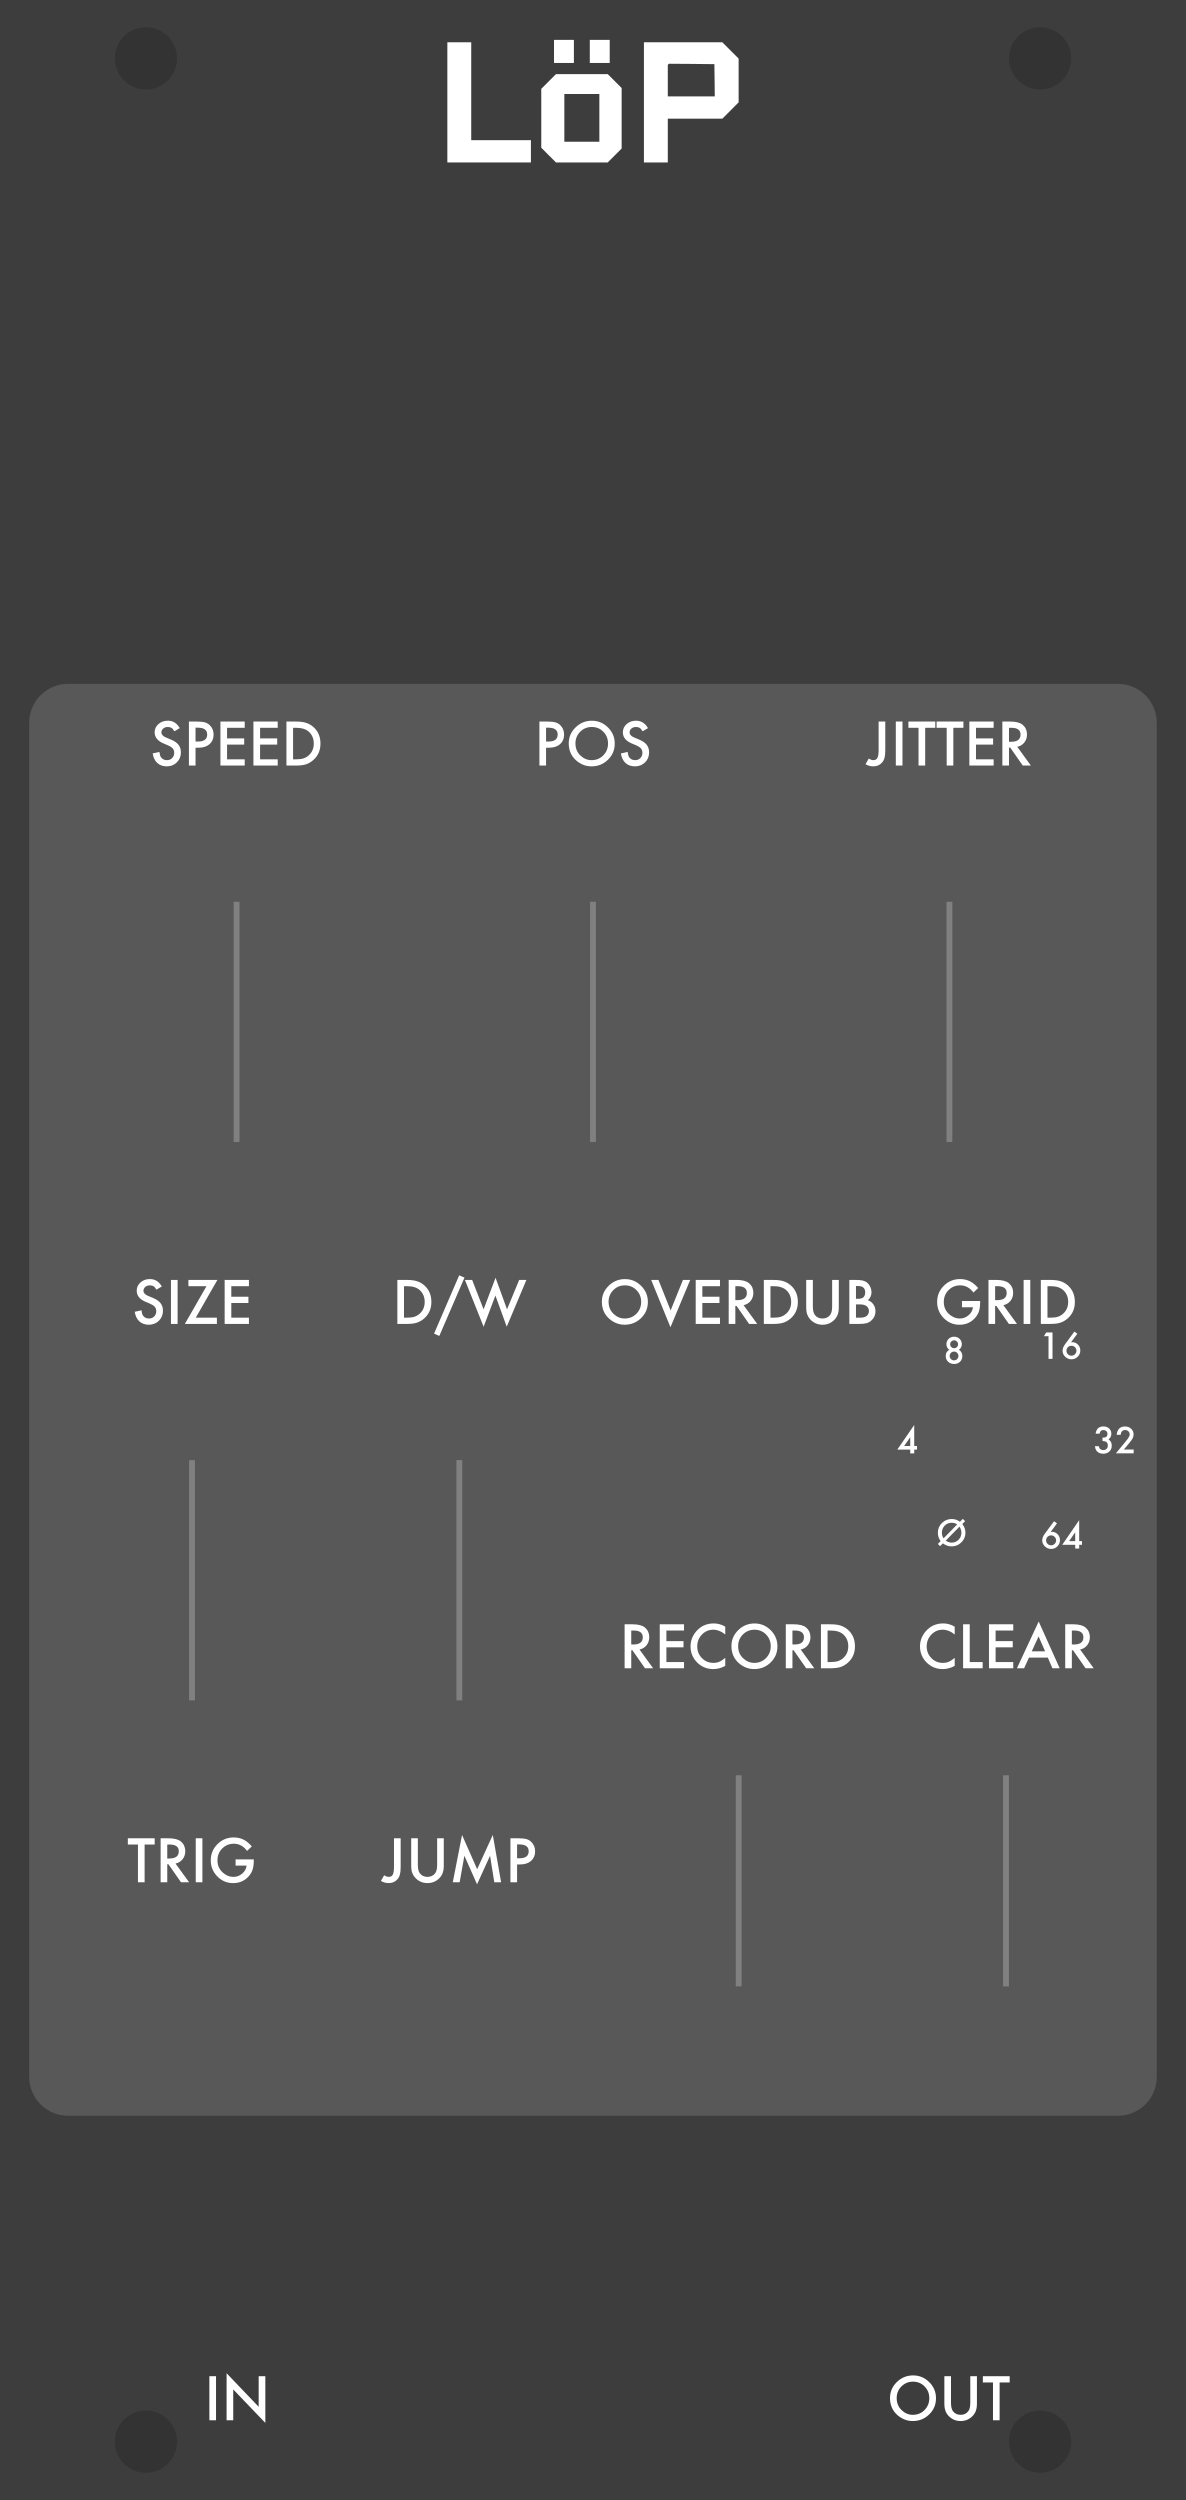
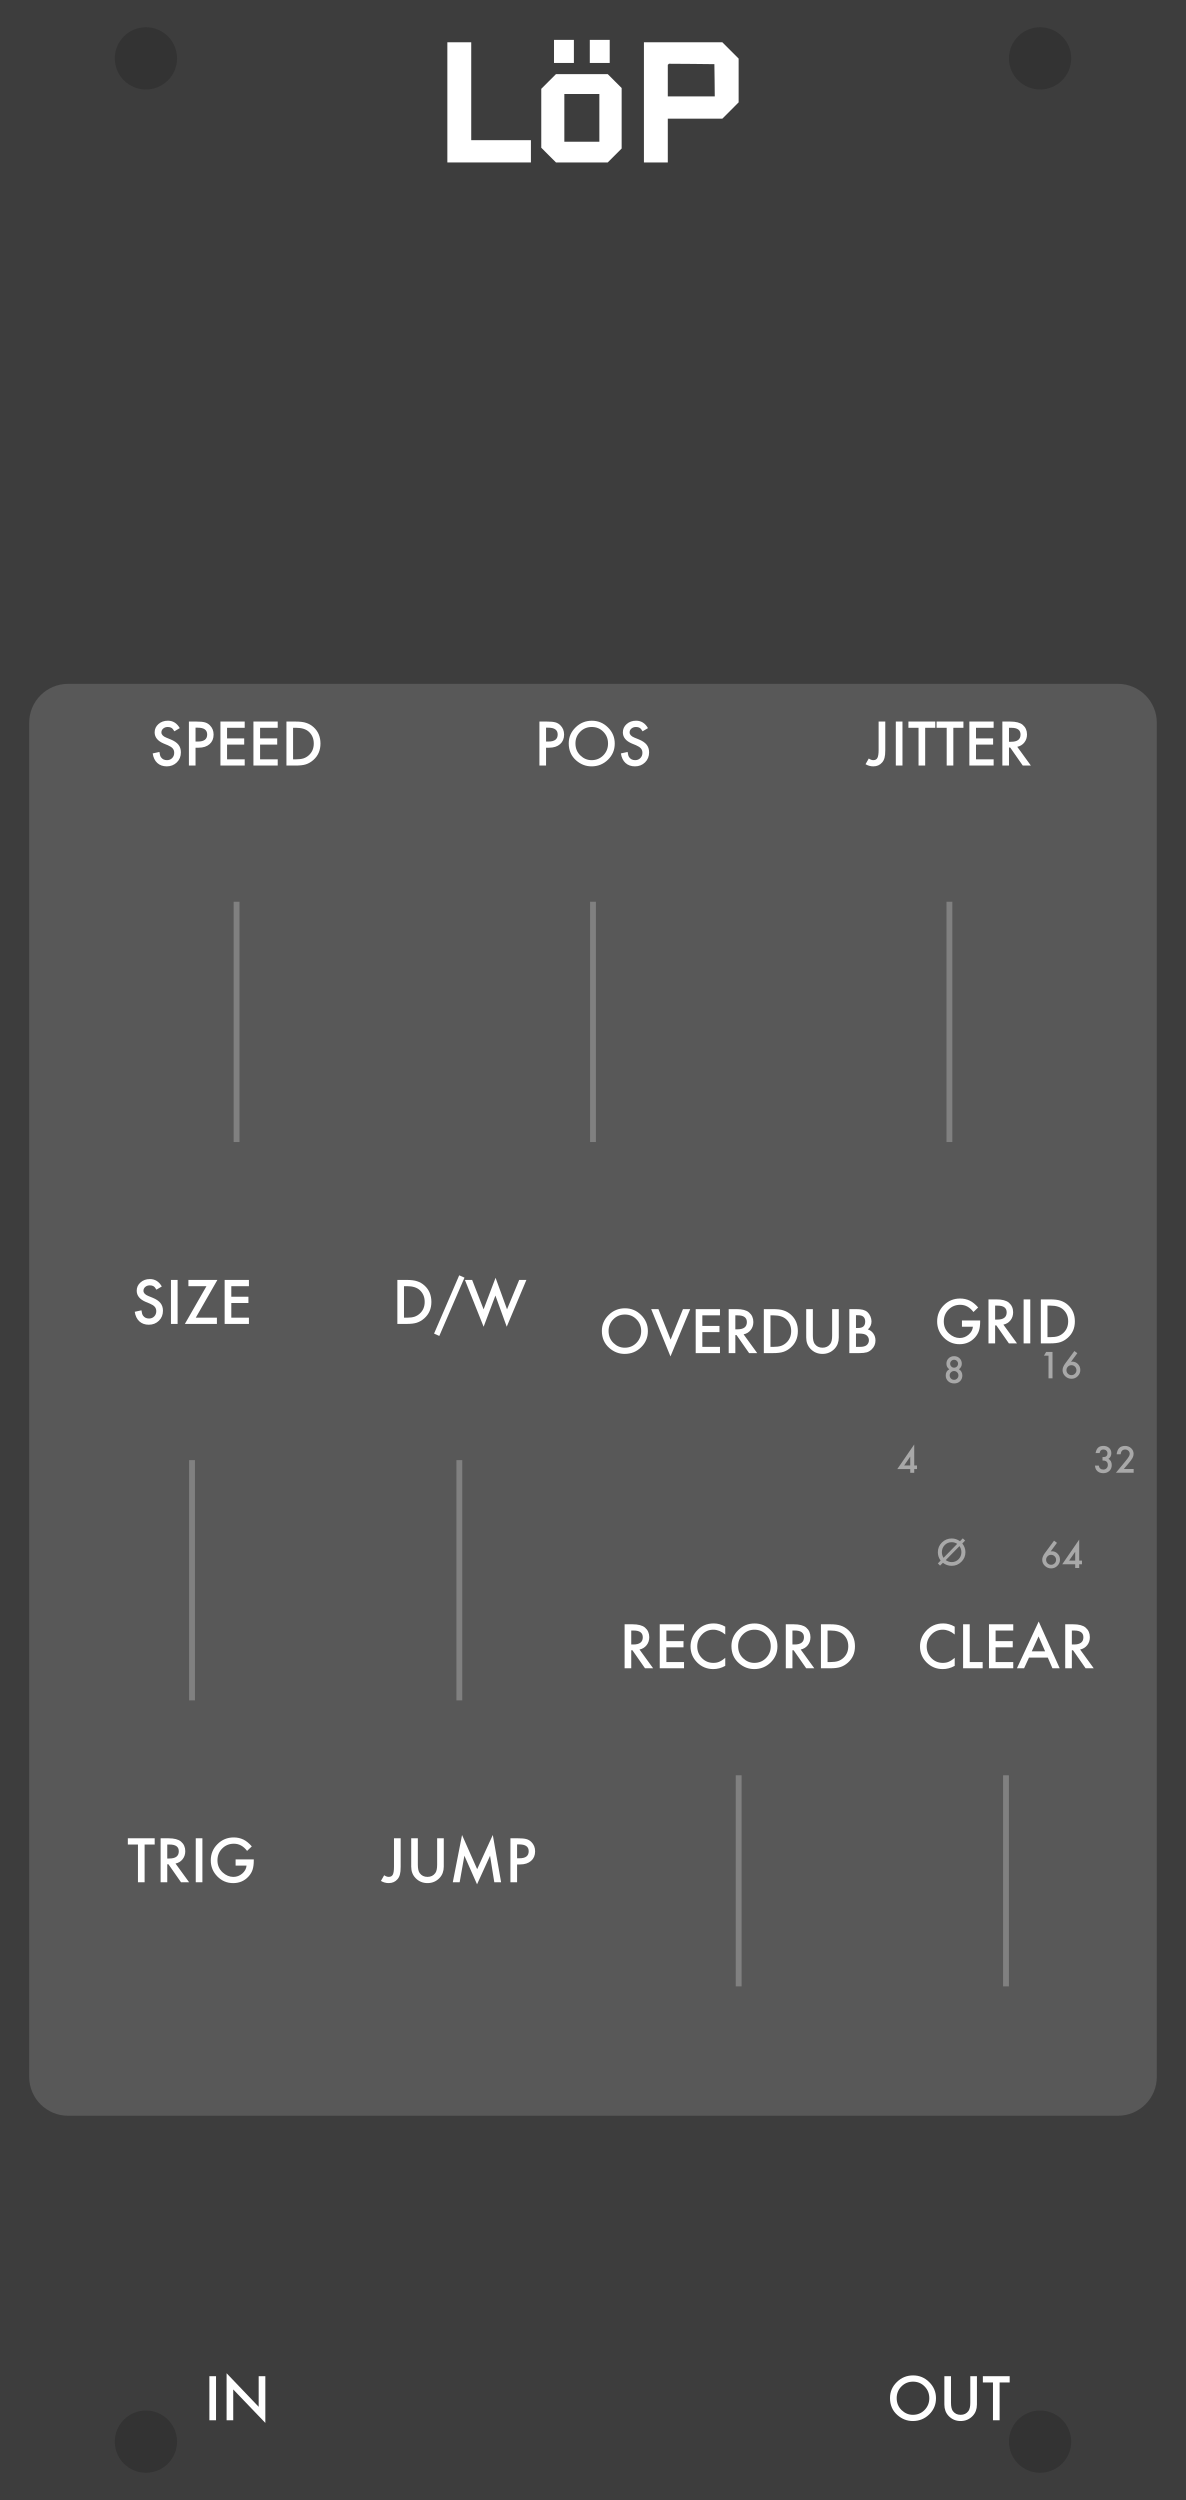
<svg xmlns="http://www.w3.org/2000/svg" version="1.1" width="60.96mm" height="128.5mm" viewBox="0 0 60.96 128.5">
  <g id="panel">
    <rect x="0" y="0" width="60.96" height="128.5" fill="#3d3d3d" />
    <rect class="zone" x="1.50" y="35.15" width="57.96" height="73.60" rx="2.00" fill="#ffffff" fill-opacity="0.14" />
    <circle cx="7.5" cy="3.0" r="1.6" fill="#333333" />
    <circle cx="53.46" cy="3.0" r="1.6" fill="#333333" />
    <circle cx="7.5" cy="125.5" r="1.6" fill="#333333" />
    <circle cx="53.46" cy="125.5" r="1.6" fill="#333333" />
    <rect x="12.01" y="46.35" width="0.3" height="12.35" fill="#808080" />
    <rect x="30.33" y="46.35" width="0.3" height="12.35" fill="#808080" />
    <rect x="48.65" y="46.35" width="0.3" height="12.35" fill="#808080" />
    <rect x="9.72" y="75.05" width="0.3" height="12.35" fill="#808080" />
    <rect x="23.46" y="75.05" width="0.3" height="12.35" fill="#808080" />
    <rect x="37.818" y="91.25" width="0.3" height="10.85" fill="#808080" />
    <rect x="51.558" y="91.25" width="0.3" height="10.85" fill="#808080" />
    <path fill="#ffffff" d="M 28.476 2.643 L 28.476 3.236 L 28.987 3.236 L 29.498 3.236 L 29.498 2.643 L 29.498 2.05 L 28.987 2.05 L 28.476 2.05 L 28.476 2.643 Z" />
    <path fill="#ffffff" d="M 30.316 2.643 L 30.316 3.236 L 30.828 3.236 L 31.339 3.236 L 31.339 2.643 L 31.339 2.05 L 30.828 2.05 L 30.316 2.05 L 30.316 2.643 Z" />
    <path fill="#ffffff" d="M 22.994 5.261 L 22.994 8.35 L 25.141 8.35 L 27.289 8.35 L 27.289 7.777 L 27.289 7.205 L 25.755 7.205 L 24.221 7.205 L 24.221 4.689 L 24.221 2.173 L 23.607 2.173 L 22.994 2.173 L 22.994 5.261 Z" />
    <path fill="#ffffff" d="M 33.098 5.261 L 33.098 8.35 L 33.712 8.35 L 34.325 8.35 L 34.325 7.225 L 34.325 6.1 L 35.729 6.1 L 37.128 6.1 L 37.549 5.679 L 37.966 5.261 L 37.966 4.136 L 37.966 3.011 L 37.549 2.594 L 37.128 2.173 L 35.115 2.173 L 33.098 2.173 L 33.098 5.261 Z M 36.731 4.124 L 36.739 4.955 L 35.532 4.955 L 34.325 4.955 L 34.325 4.144 L 34.325 3.33 L 34.354 3.306 L 34.383 3.277 L 35.549 3.285 L 36.719 3.298 L 36.731 4.124 Z" />
    <path fill="#ffffff" d="M 28.197 4.189 L 27.821 4.566 L 27.821 6.08 L 27.821 7.593 L 28.201 7.974 L 28.578 8.35 L 29.907 8.35 L 31.237 8.35 L 31.593 7.994 L 31.953 7.634 L 31.953 6.08 L 31.953 4.525 L 31.593 4.165 L 31.237 3.809 L 29.907 3.809 L 28.578 3.809 L 28.197 4.189 Z M 30.807 6.059 L 30.807 7.286 L 29.907 7.286 L 29.007 7.286 L 29.007 6.059 L 29.007 4.832 L 29.907 4.832 L 30.807 4.832 L 30.807 6.059 Z" />
    <path fill="#ffffff" d="M9.24 37.425 8.963 37.589Q8.885 37.454 8.815 37.413Q8.742 37.367 8.626 37.367Q8.484 37.367 8.39 37.447Q8.296 37.526 8.296 37.646Q8.296 37.812 8.543 37.913L8.768 38.005Q9.044 38.117 9.171 38.277Q9.298 38.437 9.298 38.67Q9.298 38.982 9.09 39.186Q8.881 39.391 8.57 39.391Q8.276 39.391 8.084 39.217Q7.895 39.042 7.848 38.726L8.194 38.65Q8.217 38.849 8.276 38.925Q8.381 39.072 8.584 39.072Q8.743 39.072 8.849 38.965Q8.954 38.858 8.954 38.694Q8.954 38.628 8.936 38.573Q8.918 38.518 8.879 38.472Q8.84 38.426 8.778 38.385Q8.717 38.345 8.632 38.308L8.414 38.218Q7.949 38.021 7.949 37.643Q7.949 37.389 8.144 37.217Q8.339 37.044 8.629 37.044Q9.02 37.044 9.24 37.425Z M10.051 38.432V39.35H9.71V37.088H10.097Q10.381 37.088 10.526 37.128Q10.672 37.167 10.784 37.277Q10.979 37.468 10.979 37.758Q10.979 38.068 10.771 38.25Q10.563 38.432 10.21 38.432ZM10.051 38.115H10.179Q10.649 38.115 10.649 37.753Q10.649 37.403 10.164 37.403H10.051Z M12.578 37.409H11.671V37.953H12.552V38.273H11.671V39.029H12.578V39.35H11.33V37.088H12.578Z M14.275 37.409H13.368V37.953H14.248V38.273H13.368V39.029H14.275V39.35H13.026V37.088H14.275Z M14.723 39.35V37.088H15.197Q15.539 37.088 15.736 37.156Q15.949 37.222 16.122 37.38Q16.472 37.699 16.472 38.219Q16.472 38.741 16.107 39.063Q15.924 39.224 15.723 39.287Q15.536 39.35 15.191 39.35ZM15.064 39.029H15.218Q15.448 39.029 15.6 38.981Q15.753 38.93 15.876 38.818Q16.128 38.588 16.128 38.219Q16.128 37.847 15.879 37.616Q15.654 37.409 15.218 37.409H15.064Z" />
    <path fill="#ffffff" d="M28.067 38.432V39.35H27.726V37.088H28.113Q28.397 37.088 28.542 37.128Q28.688 37.167 28.8 37.277Q28.995 37.468 28.995 37.758Q28.995 38.068 28.787 38.25Q28.579 38.432 28.226 38.432ZM28.067 38.115H28.195Q28.665 38.115 28.665 37.753Q28.665 37.403 28.18 37.403H28.067Z M29.233 38.209Q29.233 37.731 29.584 37.389Q29.932 37.046 30.421 37.046Q30.905 37.046 31.251 37.392Q31.598 37.737 31.598 38.222Q31.598 38.71 31.249 39.05Q30.899 39.391 30.404 39.391Q29.966 39.391 29.617 39.088Q29.233 38.752 29.233 38.209ZM29.578 38.213Q29.578 38.588 29.83 38.83Q30.08 39.072 30.408 39.072Q30.764 39.072 31.009 38.826Q31.253 38.577 31.253 38.219Q31.253 37.857 31.012 37.613Q30.772 37.367 30.417 37.367Q30.064 37.367 29.821 37.613Q29.578 37.856 29.578 38.213Z M33.306 37.425 33.029 37.589Q32.951 37.454 32.881 37.413Q32.808 37.367 32.692 37.367Q32.55 37.367 32.456 37.447Q32.362 37.526 32.362 37.646Q32.362 37.812 32.608 37.913L32.834 38.005Q33.109 38.117 33.237 38.277Q33.364 38.437 33.364 38.67Q33.364 38.982 33.156 39.186Q32.947 39.391 32.636 39.391Q32.342 39.391 32.15 39.217Q31.961 39.042 31.914 38.726L32.26 38.65Q32.283 38.849 32.342 38.925Q32.447 39.072 32.649 39.072Q32.809 39.072 32.915 38.965Q33.02 38.858 33.02 38.694Q33.02 38.628 33.002 38.573Q32.983 38.518 32.945 38.472Q32.906 38.426 32.844 38.385Q32.783 38.345 32.698 38.308L32.48 38.218Q32.015 38.021 32.015 37.643Q32.015 37.389 32.21 37.217Q32.405 37.044 32.695 37.044Q33.086 37.044 33.306 37.425Z" />
    <path fill="#ffffff" d="M45.503 37.088V38.552Q45.503 38.814 45.467 38.943Q45.43 39.089 45.342 39.19Q45.171 39.391 44.888 39.391Q44.674 39.391 44.488 39.28L44.655 38.988Q44.78 39.072 44.888 39.072Q45.04 39.072 45.099 38.956Q45.161 38.84 45.161 38.552V37.088Z M46.387 37.088V39.35H46.045V37.088Z M47.554 37.409V39.35H47.213V37.409H46.693V37.088H48.073V37.409Z M49.001 37.409V39.35H48.66V37.409H48.14V37.088H49.52V37.409Z M51.073 37.409H50.166V37.953H51.046V38.273H50.166V39.029H51.073V39.35H49.825V37.088H51.073Z M52.287 38.386 52.987 39.35H52.57L51.924 38.424H51.862V39.35H51.521V37.088H51.921Q52.369 37.088 52.568 37.257Q52.788 37.444 52.788 37.752Q52.788 37.992 52.65 38.165Q52.513 38.338 52.287 38.386ZM51.862 38.127H51.971Q52.456 38.127 52.456 37.756Q52.456 37.409 51.984 37.409H51.862Z" />
    <path fill="#ffffff" d="M8.317 66.125 8.04 66.289Q7.963 66.154 7.892 66.113Q7.819 66.067 7.703 66.067Q7.561 66.067 7.468 66.147Q7.374 66.226 7.374 66.346Q7.374 66.512 7.62 66.613L7.846 66.705Q8.121 66.817 8.248 66.977Q8.376 67.137 8.376 67.37Q8.376 67.682 8.168 67.886Q7.958 68.091 7.648 68.091Q7.353 68.091 7.162 67.917Q6.973 67.742 6.926 67.426L7.271 67.35Q7.295 67.549 7.353 67.625Q7.459 67.772 7.661 67.772Q7.821 67.772 7.926 67.665Q8.032 67.558 8.032 67.394Q8.032 67.328 8.013 67.273Q7.995 67.218 7.956 67.172Q7.917 67.126 7.856 67.085Q7.794 67.045 7.709 67.008L7.491 66.918Q7.027 66.721 7.027 66.343Q7.027 66.089 7.222 65.917Q7.416 65.744 7.706 65.744Q8.098 65.744 8.317 66.125Z M9.129 65.788V68.05H8.787V65.788Z M10.063 67.729H11.149V68.05H9.502L10.613 66.109H9.684V65.788H11.174Z M12.795 66.109H11.889V66.653H12.769V66.973H11.889V67.729H12.795V68.05H11.547V65.788H12.795Z" />
    <path fill="#ffffff" d="M20.424 68.05V65.788H20.899Q21.24 65.788 21.438 65.856Q21.65 65.922 21.823 66.08Q22.173 66.399 22.173 66.919Q22.173 67.441 21.808 67.763Q21.625 67.924 21.424 67.987Q21.237 68.05 20.893 68.05ZM20.765 67.729H20.919Q21.149 67.729 21.301 67.681Q21.454 67.63 21.577 67.518Q21.829 67.288 21.829 66.919Q21.829 66.547 21.58 66.316Q21.356 66.109 20.919 66.109H20.765Z M23.603 65.551 23.875 65.671 22.58 68.668 22.311 68.547Z M24.268 65.788 24.857 67.3 25.472 65.678 26.061 67.3 26.686 65.788H27.057L26.046 68.194L25.464 66.591L24.858 68.195L23.897 65.788Z" />
-     <path fill="#ffffff" d="M30.936 66.909Q30.936 66.431 31.286 66.089Q31.635 65.746 32.124 65.746Q32.608 65.746 32.953 66.092Q33.301 66.437 33.301 66.922Q33.301 67.41 32.952 67.75Q32.602 68.091 32.107 68.091Q31.669 68.091 31.32 67.788Q30.936 67.452 30.936 66.909ZM31.281 66.913Q31.281 67.288 31.533 67.53Q31.783 67.772 32.111 67.772Q32.467 67.772 32.712 67.526Q32.956 67.277 32.956 66.919Q32.956 66.557 32.715 66.313Q32.474 66.067 32.12 66.067Q31.767 66.067 31.524 66.313Q31.281 66.556 31.281 66.913Z M33.844 65.788 34.47 67.356 35.104 65.788H35.477L34.462 68.22L33.47 65.788Z M37.007 66.109H36.1V66.653H36.98V66.973H36.1V67.729H37.007V68.05H35.759V65.788H37.007Z M38.221 67.086 38.921 68.05H38.504L37.858 67.124H37.796V68.05H37.455V65.788H37.855Q38.303 65.788 38.502 65.957Q38.722 66.144 38.722 66.452Q38.722 66.692 38.584 66.865Q38.447 67.038 38.221 67.086ZM37.796 66.827H37.905Q38.389 66.827 38.389 66.456Q38.389 66.109 37.918 66.109H37.796Z M39.261 68.05V65.788H39.736Q40.077 65.788 40.275 65.856Q40.487 65.922 40.66 66.08Q41.01 66.399 41.01 66.919Q41.01 67.441 40.645 67.763Q40.462 67.924 40.262 67.987Q40.074 68.05 39.73 68.05ZM39.602 67.729H39.756Q39.986 67.729 40.138 67.681Q40.291 67.63 40.414 67.518Q40.666 67.288 40.666 66.919Q40.666 66.547 40.417 66.316Q40.193 66.109 39.756 66.109H39.602Z M41.781 65.788V67.151Q41.781 67.442 41.876 67.577Q42.018 67.772 42.276 67.772Q42.535 67.772 42.677 67.577Q42.772 67.446 42.772 67.151V65.788H43.114V67.244Q43.114 67.602 42.891 67.833Q42.64 68.091 42.276 68.091Q41.911 68.091 41.662 67.833Q41.439 67.602 41.439 67.244V65.788Z M43.656 68.05V65.788H43.995Q44.222 65.788 44.357 65.823Q44.493 65.859 44.587 65.942Q44.682 66.029 44.738 66.157Q44.795 66.288 44.795 66.421Q44.795 66.664 44.609 66.833Q44.789 66.894 44.893 67.048Q44.999 67.2 44.999 67.403Q44.999 67.668 44.811 67.851Q44.699 67.964 44.558 68.008Q44.404 68.05 44.173 68.05ZM43.997 66.759H44.104Q44.294 66.759 44.383 66.675Q44.471 66.591 44.471 66.427Q44.471 66.267 44.381 66.185Q44.29 66.102 44.117 66.102H43.997ZM43.997 67.729H44.208Q44.439 67.729 44.548 67.638Q44.662 67.54 44.662 67.389Q44.662 67.243 44.552 67.143Q44.445 67.045 44.17 67.045H43.997Z" />
-     <path fill="#ffffff" d="M49.444 66.872H50.379V66.947Q50.379 67.202 50.319 67.398Q50.26 67.58 50.121 67.738Q49.806 68.092 49.32 68.092Q48.845 68.092 48.507 67.75Q48.169 67.405 48.169 66.924Q48.169 66.431 48.513 66.089Q48.857 65.744 49.351 65.744Q49.616 65.744 49.846 65.853Q50.065 65.961 50.278 66.204L50.035 66.437Q49.756 66.067 49.356 66.067Q48.998 66.067 48.754 66.314Q48.511 66.557 48.511 66.924Q48.511 67.301 48.782 67.546Q49.036 67.773 49.332 67.773Q49.584 67.773 49.784 67.603Q49.985 67.432 50.008 67.193H49.444Z M51.574 67.086 52.274 68.05H51.857L51.211 67.124H51.149V68.05H50.808V65.788H51.208Q51.656 65.788 51.856 65.957Q52.075 66.144 52.075 66.452Q52.075 66.692 51.938 66.865Q51.8 67.038 51.574 67.086ZM51.149 66.827H51.258Q51.743 66.827 51.743 66.456Q51.743 66.109 51.271 66.109H51.149Z M52.956 65.788V68.05H52.614V65.788Z M53.499 68.05V65.788H53.974Q54.315 65.788 54.513 65.856Q54.725 65.922 54.898 66.08Q55.248 66.399 55.248 66.919Q55.248 67.441 54.883 67.763Q54.7 67.924 54.5 67.987Q54.312 68.05 53.968 68.05ZM53.84 67.729H53.994Q54.224 67.729 54.377 67.681Q54.529 67.63 54.652 67.518Q54.904 67.288 54.904 66.919Q54.904 66.547 54.655 66.316Q54.431 66.109 53.994 66.109H53.84Z" />
+     <path fill="#ffffff" d="M30.936 68.409Q30.936 67.931 31.286 67.589Q31.635 67.246 32.124 67.246Q32.608 67.246 32.953 67.592Q33.301 67.937 33.301 68.422Q33.301 68.91 32.952 69.25Q32.602 69.591 32.107 69.591Q31.669 69.591 31.32 69.288Q30.936 68.952 30.936 68.409ZM31.281 68.413Q31.281 68.788 31.533 69.03Q31.783 69.272 32.111 69.272Q32.467 69.272 32.712 69.026Q32.956 68.777 32.956 68.419Q32.956 68.057 32.715 67.813Q32.474 67.567 32.12 67.567Q31.767 67.567 31.524 67.813Q31.281 68.056 31.281 68.413Z M33.844 67.288 34.47 68.856 35.104 67.288H35.477L34.462 69.72L33.47 67.288Z M37.007 67.609H36.1V68.153H36.98V68.473H36.1V69.229H37.007V69.55H35.759V67.288H37.007Z M38.221 68.586 38.921 69.55H38.504L37.858 68.624H37.796V69.55H37.455V67.288H37.855Q38.303 67.288 38.502 67.457Q38.722 67.644 38.722 67.952Q38.722 68.192 38.584 68.365Q38.447 68.538 38.221 68.586ZM37.796 68.327H37.905Q38.389 68.327 38.389 67.956Q38.389 67.609 37.918 67.609H37.796Z M39.261 69.55V67.288H39.736Q40.077 67.288 40.275 67.356Q40.487 67.422 40.66 67.58Q41.01 67.899 41.01 68.419Q41.01 68.941 40.645 69.263Q40.462 69.424 40.262 69.487Q40.074 69.55 39.73 69.55ZM39.602 69.229H39.756Q39.986 69.229 40.138 69.181Q40.291 69.13 40.414 69.018Q40.666 68.788 40.666 68.419Q40.666 68.047 40.417 67.816Q40.193 67.609 39.756 67.609H39.602Z M41.781 67.288V68.651Q41.781 68.942 41.876 69.077Q42.018 69.272 42.276 69.272Q42.535 69.272 42.677 69.077Q42.772 68.946 42.772 68.651V67.288H43.114V68.744Q43.114 69.102 42.891 69.333Q42.64 69.591 42.276 69.591Q41.911 69.591 41.662 69.333Q41.439 69.102 41.439 68.744V67.288Z M43.656 69.55V67.288H43.995Q44.222 67.288 44.357 67.323Q44.493 67.359 44.587 67.442Q44.682 67.529 44.738 67.657Q44.795 67.788 44.795 67.921Q44.795 68.164 44.609 68.333Q44.789 68.394 44.893 68.548Q44.999 68.7 44.999 68.903Q44.999 69.168 44.811 69.351Q44.699 69.464 44.558 69.508Q44.404 69.55 44.173 69.55ZM43.997 68.259H44.104Q44.294 68.259 44.383 68.175Q44.471 68.091 44.471 67.927Q44.471 67.767 44.381 67.685Q44.29 67.602 44.117 67.602H43.997ZM43.997 69.229H44.208Q44.439 69.229 44.548 69.138Q44.662 69.04 44.662 68.889Q44.662 68.743 44.552 68.643Q44.445 68.545 44.17 68.545H43.997Z" />
+     <path fill="#ffffff" d="M49.444 67.872H50.379V67.947Q50.379 68.202 50.319 68.398Q50.26 68.58 50.121 68.738Q49.806 69.092 49.32 69.092Q48.845 69.092 48.507 68.75Q48.169 68.405 48.169 67.924Q48.169 67.431 48.513 67.089Q48.857 66.744 49.351 66.744Q49.616 66.744 49.846 66.853Q50.065 66.961 50.278 67.204L50.035 67.437Q49.756 67.067 49.356 67.067Q48.998 67.067 48.754 67.314Q48.511 67.557 48.511 67.924Q48.511 68.301 48.782 68.546Q49.036 68.773 49.332 68.773Q49.584 68.773 49.784 68.603Q49.985 68.432 50.008 68.193H49.444Z M51.574 68.086 52.274 69.05H51.857L51.211 68.124H51.149V69.05H50.808V66.788H51.208Q51.656 66.788 51.856 66.957Q52.075 67.144 52.075 67.452Q52.075 67.692 51.938 67.865Q51.8 68.038 51.574 68.086ZM51.149 67.827H51.258Q51.743 67.827 51.743 67.456Q51.743 67.109 51.271 67.109H51.149Z M52.956 66.788V69.05H52.614V66.788Z M53.499 69.05V66.788H53.974Q54.315 66.788 54.513 66.856Q54.725 66.922 54.898 67.08Q55.248 67.399 55.248 67.919Q55.248 68.441 54.883 68.763Q54.7 68.924 54.5 68.987Q54.312 69.05 53.968 69.05ZM53.84 68.729H53.994Q54.224 68.729 54.377 68.681Q54.529 68.63 54.652 68.518Q54.904 68.288 54.904 67.919Q54.904 67.547 54.655 67.316Q54.431 67.109 53.994 67.109H53.84Z" />
    <path fill="#ffffff" d="M7.433 94.809V96.75H7.091V94.809H6.571V94.488H7.951V94.809Z M9.022 95.786 9.722 96.75H9.305L8.659 95.824H8.597V96.75H8.256V94.488H8.656Q9.104 94.488 9.303 94.657Q9.523 94.844 9.523 95.152Q9.523 95.392 9.385 95.565Q9.247 95.738 9.022 95.786ZM8.597 95.527H8.705Q9.19 95.527 9.19 95.156Q9.19 94.809 8.719 94.809H8.597Z M10.403 94.488V96.75H10.062V94.488Z M12.11 95.572H13.044V95.647Q13.044 95.902 12.984 96.098Q12.926 96.28 12.787 96.438Q12.472 96.792 11.985 96.792Q11.511 96.792 11.172 96.45Q10.834 96.105 10.834 95.624Q10.834 95.131 11.178 94.789Q11.522 94.444 12.016 94.444Q12.281 94.444 12.511 94.553Q12.731 94.661 12.943 94.904L12.7 95.137Q12.422 94.767 12.022 94.767Q11.663 94.767 11.42 95.014Q11.177 95.257 11.177 95.624Q11.177 96.001 11.448 96.246Q11.701 96.473 11.997 96.473Q12.249 96.473 12.45 96.303Q12.65 96.132 12.674 95.893H12.11Z" />
    <path fill="#ffffff" d="M20.594 94.488V95.952Q20.594 96.214 20.557 96.343Q20.521 96.489 20.433 96.59Q20.261 96.791 19.979 96.791Q19.765 96.791 19.579 96.68L19.746 96.388Q19.87 96.472 19.979 96.472Q20.131 96.472 20.19 96.356Q20.251 96.24 20.251 95.952V94.488Z M21.477 94.488V95.851Q21.477 96.142 21.572 96.277Q21.714 96.472 21.972 96.472Q22.232 96.472 22.374 96.277Q22.469 96.146 22.469 95.851V94.488H22.81V95.944Q22.81 96.302 22.588 96.533Q22.337 96.791 21.972 96.791Q21.608 96.791 21.359 96.533Q21.136 96.302 21.136 95.944V94.488Z M23.273 96.75 23.749 94.318 24.526 96.076 25.33 94.318 25.757 96.75H25.407L25.189 95.385L24.52 96.854L23.869 95.383L23.626 96.75Z M26.578 95.832V96.75H26.236V94.488H26.623Q26.907 94.488 27.052 94.528Q27.199 94.567 27.31 94.677Q27.505 94.868 27.505 95.158Q27.505 95.468 27.297 95.65Q27.089 95.832 26.736 95.832ZM26.578 95.515H26.705Q27.175 95.515 27.175 95.153Q27.175 94.803 26.691 94.803H26.578Z" />
    <path fill="#ffffff" d="M32.871 84.786 33.571 85.75H33.153L32.507 84.824H32.446V85.75H32.105V83.488H32.504Q32.953 83.488 33.152 83.657Q33.372 83.844 33.372 84.152Q33.372 84.392 33.234 84.565Q33.096 84.738 32.871 84.786ZM32.446 84.527H32.554Q33.039 84.527 33.039 84.156Q33.039 83.809 32.567 83.809H32.446Z M35.159 83.809H34.252V84.353H35.132V84.673H34.252V85.429H35.159V85.75H33.911V83.488H35.159Z M37.278 83.61V84.014Q36.982 83.767 36.666 83.767Q36.317 83.767 36.079 84.017Q35.838 84.266 35.838 84.626Q35.838 84.982 36.079 85.227Q36.319 85.472 36.668 85.472Q36.848 85.472 36.974 85.413Q37.044 85.384 37.119 85.334Q37.195 85.284 37.278 85.214V85.625Q36.985 85.791 36.663 85.791Q36.178 85.791 35.835 85.453Q35.494 85.111 35.494 84.629Q35.494 84.197 35.78 83.859Q36.131 83.444 36.689 83.444Q36.994 83.444 37.278 83.61Z M37.596 84.609Q37.596 84.131 37.946 83.789Q38.295 83.446 38.784 83.446Q39.268 83.446 39.613 83.792Q39.96 84.137 39.96 84.622Q39.96 85.11 39.612 85.45Q39.262 85.791 38.767 85.791Q38.329 85.791 37.98 85.488Q37.596 85.152 37.596 84.609ZM37.94 84.613Q37.94 84.988 38.192 85.23Q38.443 85.472 38.771 85.472Q39.127 85.472 39.372 85.226Q39.616 84.977 39.616 84.619Q39.616 84.257 39.375 84.013Q39.134 83.767 38.78 83.767Q38.427 83.767 38.184 84.013Q37.94 84.256 37.94 84.613Z M41.156 84.786 41.856 85.75H41.439L40.793 84.824H40.731V85.75H40.39V83.488H40.79Q41.238 83.488 41.437 83.657Q41.657 83.844 41.657 84.152Q41.657 84.392 41.519 84.565Q41.381 84.738 41.156 84.786ZM40.731 84.527H40.839Q41.324 84.527 41.324 84.156Q41.324 83.809 40.853 83.809H40.731Z M42.196 85.75V83.488H42.67Q43.012 83.488 43.21 83.556Q43.422 83.622 43.595 83.78Q43.945 84.099 43.945 84.619Q43.945 85.141 43.58 85.463Q43.397 85.624 43.196 85.687Q43.009 85.75 42.665 85.75ZM42.537 85.429H42.691Q42.921 85.429 43.073 85.381Q43.226 85.33 43.349 85.218Q43.601 84.988 43.601 84.619Q43.601 84.247 43.352 84.016Q43.127 83.809 42.691 83.809H42.537Z" />
    <path fill="#ffffff" d="M49.072 83.61V84.014Q48.776 83.767 48.46 83.767Q48.111 83.767 47.873 84.017Q47.632 84.266 47.632 84.626Q47.632 84.982 47.873 85.227Q48.113 85.472 48.461 85.472Q48.642 85.472 48.768 85.413Q48.838 85.384 48.913 85.334Q48.989 85.284 49.072 85.214V85.625Q48.779 85.791 48.457 85.791Q47.972 85.791 47.629 85.453Q47.288 85.111 47.288 84.629Q47.288 84.197 47.574 83.859Q47.925 83.444 48.483 83.444Q48.788 83.444 49.072 83.61Z M49.844 83.488V85.429H50.509V85.75H49.503V83.488Z M52.081 83.809H51.174V84.353H52.055V84.673H51.174V85.429H52.081V85.75H50.833V83.488H52.081Z M53.858 85.201H52.89L52.638 85.75H52.27L53.389 83.346L54.469 85.75H54.095ZM53.719 84.88 53.383 84.111 53.032 84.88Z M55.518 84.786 56.218 85.75H55.8L55.154 84.824H55.093V85.75H54.752V83.488H55.151Q55.6 83.488 55.799 83.657Q56.019 83.844 56.019 84.152Q56.019 84.392 55.881 84.565Q55.743 84.738 55.518 84.786ZM55.093 84.527H55.201Q55.686 84.527 55.686 84.156Q55.686 83.809 55.214 83.809H55.093Z" />
    <path fill="#ffffff" d="M11.104 122.138V124.4H10.762V122.138Z M11.647 124.4V121.984L13.296 123.71V122.138H13.638V124.538L11.988 122.817V124.4Z" />
    <path fill="#ffffff" d="M45.746 123.259Q45.746 122.781 46.096 122.439Q46.445 122.096 46.934 122.096Q47.417 122.096 47.763 122.442Q48.11 122.787 48.11 123.272Q48.11 123.76 47.762 124.1Q47.412 124.441 46.916 124.441Q46.479 124.441 46.13 124.138Q45.746 123.802 45.746 123.259ZM46.09 123.263Q46.09 123.638 46.342 123.88Q46.593 124.122 46.921 124.122Q47.277 124.122 47.521 123.876Q47.766 123.627 47.766 123.269Q47.766 122.907 47.524 122.663Q47.284 122.417 46.93 122.417Q46.577 122.417 46.333 122.663Q46.09 122.906 46.09 123.263Z M48.881 122.138V123.501Q48.881 123.792 48.976 123.927Q49.118 124.122 49.376 124.122Q49.635 124.122 49.777 123.927Q49.873 123.796 49.873 123.501V122.138H50.214V123.594Q50.214 123.952 49.991 124.183Q49.741 124.441 49.376 124.441Q49.011 124.441 48.762 124.183Q48.54 123.952 48.54 123.594V122.138Z M51.38 122.459V124.4H51.039V122.459H50.519V122.138H51.898V122.459Z" />
  </g>
  <g id="values">
-     <path fill="#ffffff" d="M49.342 78.219 49.489 78.07 49.607 78.187 49.462 78.335Q49.623 78.536 49.623 78.784Q49.623 79.073 49.414 79.278Q49.206 79.484 48.914 79.484Q48.671 79.484 48.465 79.328L48.319 79.473L48.207 79.358L48.348 79.212Q48.206 79.023 48.206 78.786Q48.206 78.482 48.421 78.277Q48.632 78.077 48.92 78.077Q49.148 78.077 49.342 78.219ZM49.199 78.355Q49.072 78.269 48.919 78.269Q48.702 78.269 48.557 78.418Q48.413 78.567 48.413 78.789Q48.413 78.934 48.498 79.072ZM49.317 78.47 48.611 79.19Q48.76 79.292 48.917 79.292Q49.124 79.292 49.27 79.144Q49.416 78.995 49.416 78.782Q49.416 78.614 49.317 78.47Z" />
-     <path fill="#ffffff" d="M46.991 74.325H47.135V74.511H46.991V74.703H46.786V74.511H46.12L46.991 73.245ZM46.786 74.325V73.87L46.473 74.325Z" />
-     <path fill="#ffffff" d="M48.795 69.381Q48.646 69.276 48.646 69.094Q48.646 68.929 48.759 68.818Q48.873 68.707 49.043 68.707Q49.212 68.707 49.324 68.818Q49.437 68.928 49.437 69.095Q49.437 69.27 49.288 69.38Q49.37 69.424 49.416 69.509Q49.464 69.593 49.464 69.698Q49.464 69.879 49.346 69.994Q49.228 70.109 49.045 70.109Q48.857 70.109 48.734 69.993Q48.611 69.877 48.611 69.701Q48.611 69.473 48.795 69.381ZM48.838 69.093Q48.838 69.18 48.897 69.239Q48.957 69.299 49.041 69.299Q49.125 69.299 49.184 69.239Q49.244 69.179 49.244 69.096Q49.244 69.012 49.184 68.952Q49.125 68.893 49.041 68.893Q48.958 68.893 48.898 68.952Q48.838 69.012 48.838 69.093ZM48.813 69.694Q48.813 69.788 48.878 69.856Q48.944 69.923 49.038 69.923Q49.131 69.923 49.197 69.857Q49.263 69.79 49.263 69.697Q49.263 69.603 49.197 69.537Q49.131 69.471 49.038 69.471Q48.945 69.471 48.879 69.537Q48.813 69.603 48.813 69.694Z" />
-     <path fill="#ffffff" d="M53.894 68.682H53.659L53.772 68.49H54.098V69.847H53.894Z M55.223 68.443 55.374 68.555 55.049 68.996Q55.076 68.993 55.094 68.991Q55.113 68.989 55.123 68.989Q55.288 68.989 55.409 69.116Q55.528 69.241 55.528 69.416Q55.528 69.603 55.395 69.736Q55.262 69.869 55.076 69.869Q54.891 69.869 54.752 69.738Q54.616 69.607 54.616 69.428Q54.616 69.267 54.749 69.087ZM55.329 69.43Q55.329 69.321 55.254 69.247Q55.179 69.171 55.072 69.171Q54.965 69.171 54.89 69.246Q54.816 69.321 54.816 69.427Q54.816 69.533 54.89 69.608Q54.965 69.683 55.073 69.683Q55.179 69.683 55.253 69.608Q55.329 69.532 55.329 69.43Z" />
-     <path fill="#ffffff" d="M56.668 74.07V73.895Q56.798 73.895 56.843 73.866Q56.923 73.815 56.923 73.702Q56.923 73.615 56.865 73.561Q56.808 73.505 56.717 73.505Q56.631 73.505 56.585 73.547Q56.54 73.589 56.518 73.689H56.314Q56.346 73.498 56.444 73.408Q56.543 73.319 56.719 73.319Q56.898 73.319 57.01 73.425Q57.123 73.529 57.123 73.694Q57.123 73.881 56.975 73.984Q57.144 74.084 57.144 74.307Q57.144 74.49 57.021 74.606Q56.898 74.722 56.705 74.722Q56.46 74.722 56.341 74.542Q56.292 74.466 56.279 74.333H56.477Q56.493 74.431 56.554 74.483Q56.615 74.536 56.713 74.536Q56.812 74.536 56.877 74.47Q56.943 74.402 56.943 74.298Q56.943 74.161 56.845 74.103Q56.788 74.07 56.668 74.07Z M57.764 74.507H58.27V74.7H57.358L57.829 74.129Q57.899 74.044 57.946 73.982Q57.993 73.919 58.017 73.877Q58.068 73.795 58.068 73.729Q58.068 73.634 58.001 73.57Q57.934 73.505 57.835 73.505Q57.63 73.505 57.6 73.749H57.396Q57.445 73.32 57.829 73.32Q58.015 73.32 58.14 73.438Q58.267 73.556 58.267 73.73Q58.267 73.84 58.208 73.947Q58.178 74.002 58.121 74.078Q58.063 74.154 57.975 74.258Z" />
-     <path fill="#ffffff" d="M54.178 78.19 54.328 78.302 54.004 78.743Q54.03 78.74 54.048 78.738Q54.067 78.736 54.077 78.736Q54.243 78.736 54.363 78.863Q54.483 78.988 54.483 79.164Q54.483 79.35 54.349 79.483Q54.216 79.616 54.03 79.616Q53.845 79.616 53.707 79.485Q53.57 79.354 53.57 79.175Q53.57 79.014 53.703 78.834ZM54.283 79.177Q54.283 79.069 54.208 78.994Q54.133 78.918 54.026 78.918Q53.919 78.918 53.845 78.993Q53.77 79.068 53.77 79.174Q53.77 79.28 53.845 79.355Q53.919 79.43 54.027 79.43Q54.133 79.43 54.208 79.355Q54.283 79.28 54.283 79.177Z M55.47 79.215H55.614V79.402H55.47V79.594H55.265V79.402H54.599L55.47 78.136ZM55.265 79.215V78.761L54.952 79.215Z" />
+     <path fill="#a8a8a8" d="M49.342 79.219 49.489 79.07 49.607 79.187 49.462 79.335Q49.623 79.536 49.623 79.784Q49.623 80.073 49.414 80.278Q49.206 80.484 48.914 80.484Q48.671 80.484 48.465 80.328L48.319 80.473L48.207 80.358L48.348 80.212Q48.206 80.023 48.206 79.786Q48.206 79.482 48.421 79.277Q48.632 79.077 48.92 79.077Q49.148 79.077 49.342 79.219ZM49.199 79.355Q49.072 79.269 48.919 79.269Q48.702 79.269 48.557 79.418Q48.413 79.567 48.413 79.789Q48.413 79.934 48.498 80.072ZM49.317 79.47 48.611 80.19Q48.76 80.292 48.917 80.292Q49.124 80.292 49.27 80.144Q49.416 79.995 49.416 79.782Q49.416 79.614 49.317 79.47Z" />
+     <path fill="#a8a8a8" d="M46.991 75.325H47.135V75.511H46.991V75.703H46.786V75.511H46.12L46.991 74.245ZM46.786 75.325V74.87L46.473 75.325Z" />
+     <path fill="#a8a8a8" d="M48.795 70.381Q48.646 70.276 48.646 70.094Q48.646 69.929 48.759 69.818Q48.873 69.707 49.043 69.707Q49.212 69.707 49.324 69.818Q49.437 69.928 49.437 70.095Q49.437 70.27 49.288 70.38Q49.37 70.424 49.416 70.509Q49.464 70.593 49.464 70.698Q49.464 70.879 49.346 70.994Q49.228 71.109 49.045 71.109Q48.857 71.109 48.734 70.993Q48.611 70.877 48.611 70.701Q48.611 70.473 48.795 70.381ZM48.838 70.093Q48.838 70.18 48.897 70.239Q48.957 70.299 49.041 70.299Q49.125 70.299 49.184 70.239Q49.244 70.179 49.244 70.096Q49.244 70.012 49.184 69.952Q49.125 69.893 49.041 69.893Q48.958 69.893 48.898 69.952Q48.838 70.012 48.838 70.093ZM48.813 70.694Q48.813 70.788 48.878 70.856Q48.944 70.923 49.038 70.923Q49.131 70.923 49.197 70.857Q49.263 70.79 49.263 70.697Q49.263 70.603 49.197 70.537Q49.131 70.471 49.038 70.471Q48.945 70.471 48.879 70.537Q48.813 70.603 48.813 70.694Z" />
+     <path fill="#a8a8a8" d="M53.894 69.682H53.659L53.772 69.49H54.098V70.847H53.894Z M55.223 69.443 55.374 69.555 55.049 69.996Q55.076 69.993 55.094 69.991Q55.113 69.989 55.123 69.989Q55.288 69.989 55.409 70.116Q55.528 70.241 55.528 70.416Q55.528 70.603 55.395 70.736Q55.262 70.869 55.076 70.869Q54.891 70.869 54.752 70.738Q54.616 70.607 54.616 70.428Q54.616 70.267 54.749 70.087ZM55.329 70.43Q55.329 70.321 55.254 70.247Q55.179 70.171 55.072 70.171Q54.965 70.171 54.89 70.246Q54.816 70.321 54.816 70.427Q54.816 70.533 54.89 70.608Q54.965 70.683 55.073 70.683Q55.179 70.683 55.253 70.608Q55.329 70.532 55.329 70.43Z" />
+     <path fill="#a8a8a8" d="M56.668 75.07V74.895Q56.798 74.895 56.843 74.866Q56.923 74.815 56.923 74.702Q56.923 74.615 56.865 74.561Q56.808 74.505 56.717 74.505Q56.631 74.505 56.585 74.547Q56.54 74.589 56.518 74.689H56.314Q56.346 74.498 56.444 74.408Q56.543 74.319 56.719 74.319Q56.898 74.319 57.01 74.425Q57.123 74.529 57.123 74.694Q57.123 74.881 56.975 74.984Q57.144 75.084 57.144 75.307Q57.144 75.49 57.021 75.606Q56.898 75.722 56.705 75.722Q56.46 75.722 56.341 75.542Q56.292 75.466 56.279 75.333H56.477Q56.493 75.431 56.554 75.483Q56.615 75.536 56.713 75.536Q56.812 75.536 56.877 75.47Q56.943 75.402 56.943 75.298Q56.943 75.161 56.845 75.103Q56.788 75.07 56.668 75.07Z M57.764 75.507H58.27V75.7H57.358L57.829 75.129Q57.899 75.044 57.946 74.982Q57.993 74.919 58.017 74.877Q58.068 74.795 58.068 74.729Q58.068 74.634 58.001 74.57Q57.934 74.505 57.835 74.505Q57.63 74.505 57.6 74.749H57.396Q57.445 74.32 57.829 74.32Q58.015 74.32 58.14 74.438Q58.267 74.556 58.267 74.73Q58.267 74.84 58.208 74.947Q58.178 75.002 58.121 75.078Q58.063 75.154 57.975 75.258Z" />
+     <path fill="#a8a8a8" d="M54.178 79.19 54.328 79.302 54.004 79.743Q54.03 79.74 54.048 79.738Q54.067 79.736 54.077 79.736Q54.243 79.736 54.363 79.863Q54.483 79.988 54.483 80.164Q54.483 80.35 54.349 80.483Q54.216 80.616 54.03 80.616Q53.845 80.616 53.707 80.485Q53.57 80.354 53.57 80.175Q53.57 80.014 53.703 79.834ZM54.283 80.177Q54.283 80.069 54.208 79.994Q54.133 79.918 54.026 79.918Q53.919 79.918 53.845 79.993Q53.77 80.068 53.77 80.174Q53.77 80.28 53.845 80.355Q53.919 80.43 54.027 80.43Q54.133 80.43 54.208 80.355Q54.283 80.28 54.283 80.177Z M55.47 80.215H55.614V80.402H55.47V80.594H55.265V80.402H54.599L55.47 79.136ZM55.265 80.215V79.761L54.952 80.215Z" />
  </g>
  <g id="components" style="display:none">
    <rect id="SCREEN#Widget" x="1.5" y="10.4" width="57.96" height="22.35" fill="#ffff00" />
    <circle id="SPEED_PARAM#RoundBlackKnob" cx="12.16" cy="46.35" r="2" fill="#ff0000" />
    <circle id="SPEED_CV_INPUT#PJ301MPort" cx="12.16" cy="58.7" r="2" fill="#00ff00" />
    <circle id="POSITION_PARAM#RoundBlackKnob" cx="30.48" cy="46.35" r="2" fill="#ff0000" />
    <circle id="POSITION_CV_INPUT#PJ301MPort" cx="30.48" cy="58.7" r="2" fill="#00ff00" />
    <circle id="JITTER_PARAM#RoundBlackKnob" cx="48.8" cy="46.35" r="2" fill="#ff0000" />
    <circle id="JITTER_CV_INPUT#PJ301MPort" cx="48.8" cy="58.7" r="2" fill="#00ff00" />
    <circle id="SIZE_PARAM#RoundBlackKnob" cx="9.87" cy="75.05" r="2" fill="#ff0000" />
    <circle id="SIZE_CV_INPUT#PJ301MPort" cx="9.87" cy="87.4" r="2" fill="#00ff00" />
    <circle id="DRYWET_PARAM#RoundBlackKnob" cx="23.61" cy="75.05" r="2" fill="#ff0000" />
    <circle id="DRYWET_CV_INPUT#PJ301MPort" cx="23.61" cy="87.4" r="2" fill="#00ff00" />
-     <circle id="OVERDUB_PARAM#CKSS" cx="37.968" cy="73.55" r="2" fill="#ff0000" />
-     <circle id="GRID_PARAM#RoundSmallBlackSnapKnob" cx="51.708" cy="74.05" r="2" fill="#ff0000" />
+     <circle id="OVERDUB_PARAM#OverdubButton" cx="37.968" cy="75.05" r="2" fill="#ff0000" />
+     <circle id="GRID_PARAM#RoundSmallBlackSnapKnob" cx="51.708" cy="75.05" r="2" fill="#ff0000" />
    <circle id="TRIG_INPUT#PJ301MPort" cx="9.87" cy="102.1" r="2" fill="#00ff00" />
    <circle id="JUMP_INPUT#PJ301MPort" cx="23.61" cy="102.1" r="2" fill="#00ff00" />
    <circle id="RECORD_PARAM#VCVButton" cx="37.968" cy="91.25" r="2" fill="#ff0000" />
    <circle id="RECORD_TRIG_INPUT#PJ301MPort" cx="37.968" cy="102.1" r="2" fill="#00ff00" />
    <circle id="CLEAR_PARAM#VCVButton" cx="51.708" cy="91.25" r="2" fill="#ff0000" />
    <circle id="CLEAR_TRIG_INPUT#PJ301MPort" cx="51.708" cy="102.1" r="2" fill="#00ff00" />
    <circle id="AUDIO_L_INPUT#PJ301MPort" cx="7.35" cy="116.05" r="2" fill="#00ff00" />
    <circle id="AUDIO_R_INPUT#PJ301MPort" cx="17.05" cy="116.05" r="2" fill="#00ff00" />
    <circle id="OUT_L_OUTPUT#PJ301MPort" cx="43.91" cy="116.05" r="2" fill="#0000ff" />
    <circle id="OUT_R_OUTPUT#PJ301MPort" cx="53.61" cy="116.05" r="2" fill="#0000ff" />
  </g>
</svg>
